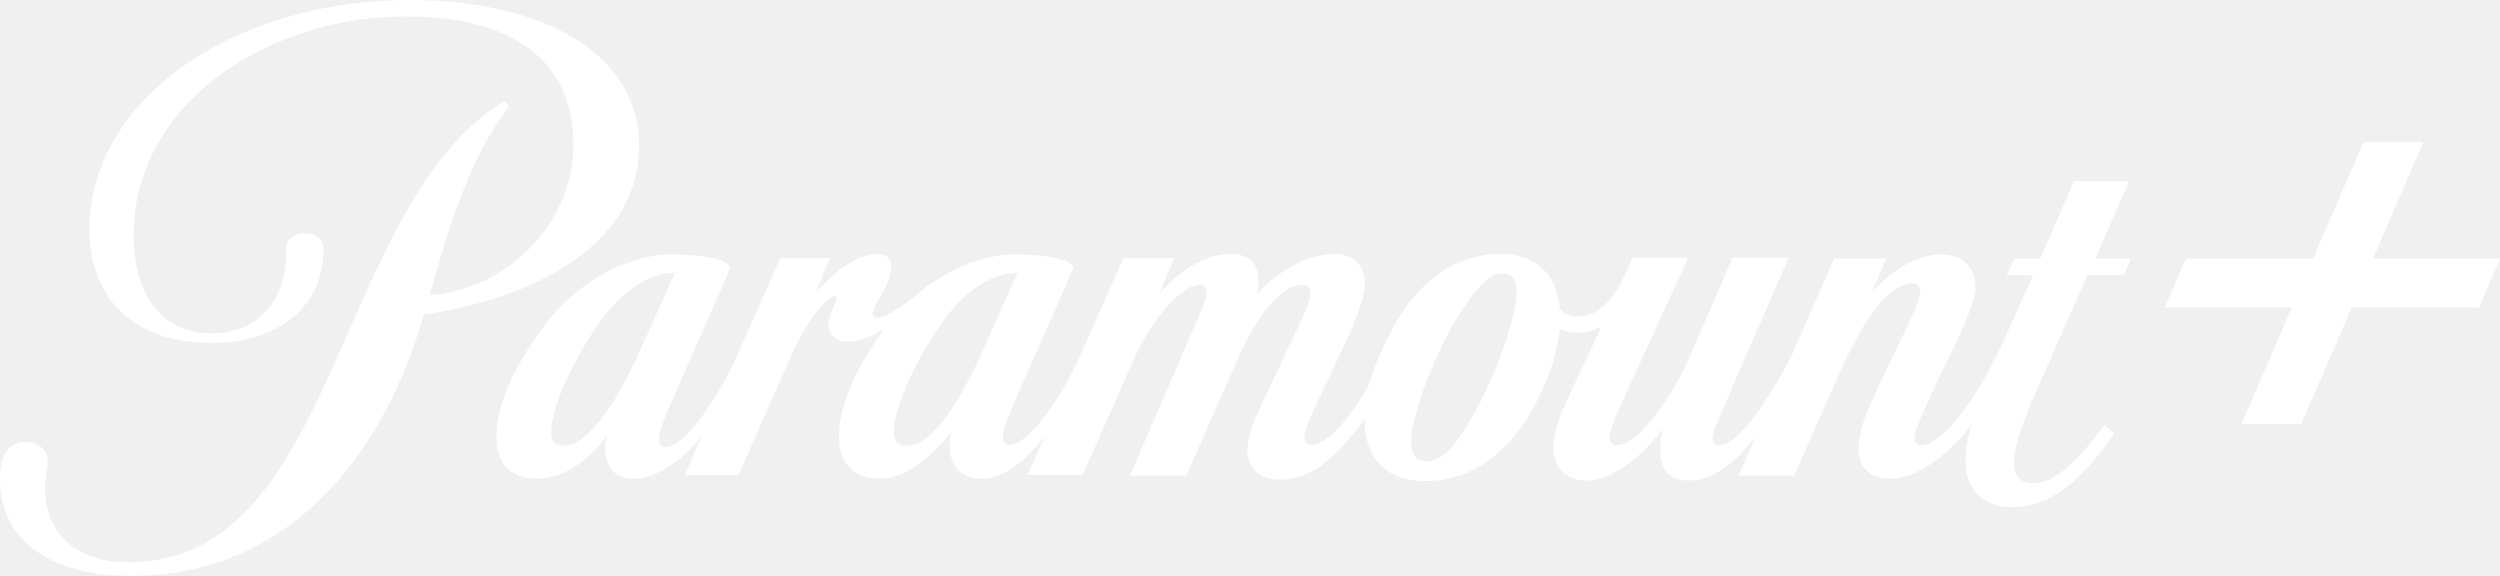
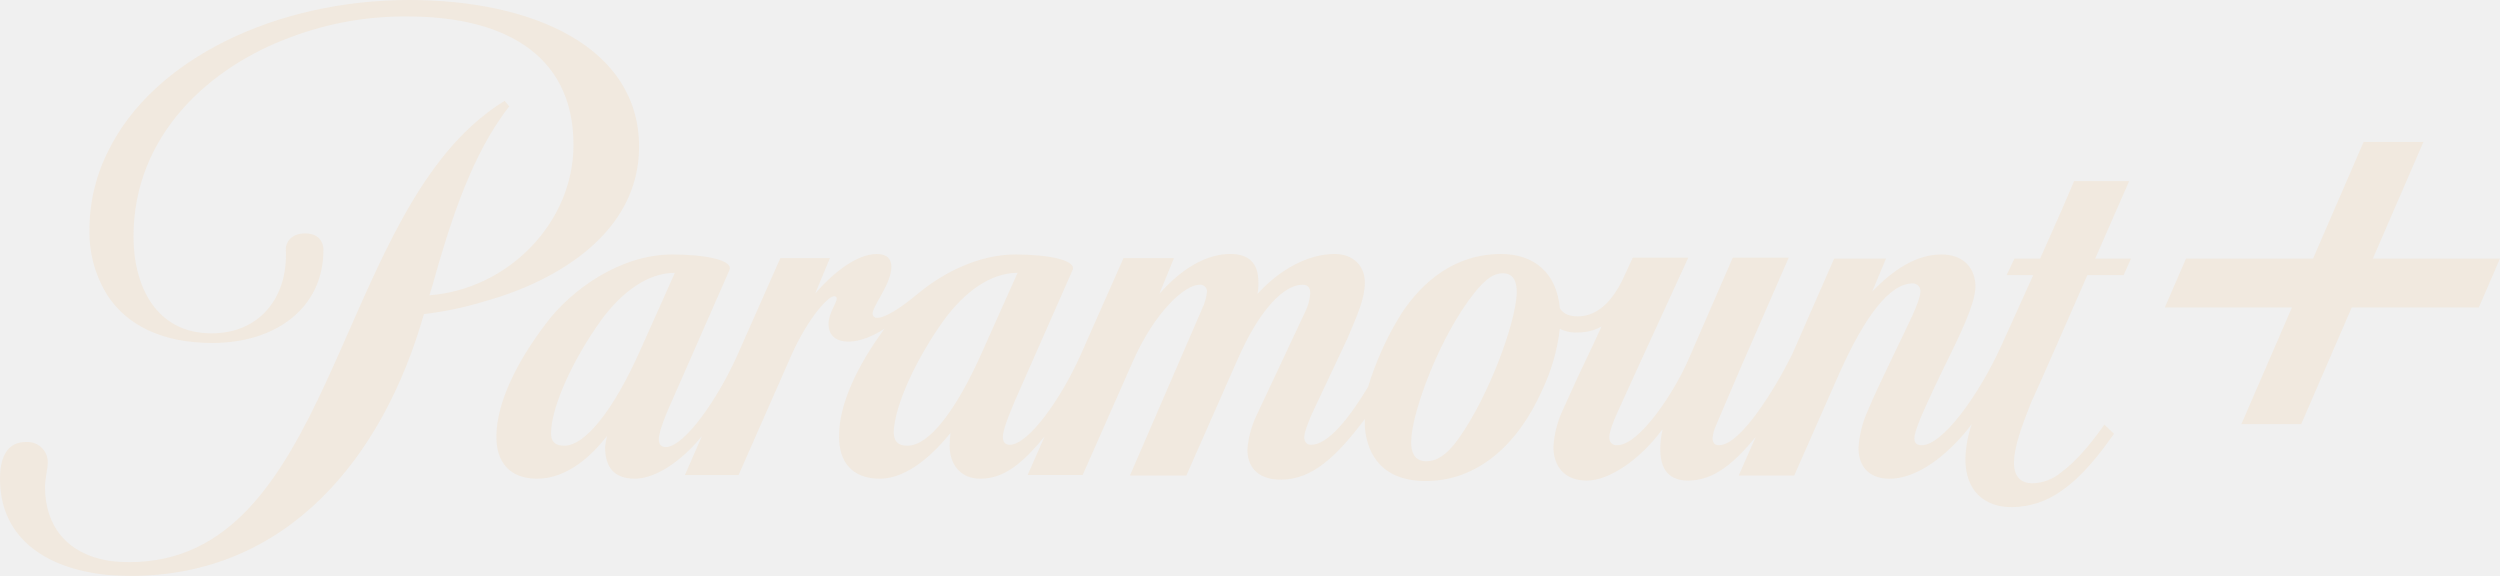
- <svg xmlns="http://www.w3.org/2000/svg" fill="#ffffff" xml:space="preserve" viewBox="-161.6 95.38 1000 230.36">
-   <path fill="#ffffff" d="M94.03 154.07c0-39.61-42.02-58.69-91.94-58.69-53.4 0-102.4 23.66-120.37 60.34a69.5 69.5 0 0 0-7.53 31.55 47.4 47.4 0 0 0 7.53 26.77c7.7 11.38 21.46 18.53 41.65 18.53 24.77 0 44.4-13.57 44.4-37.23 0 0 .37-6.6-7.33-6.6-6.24 0-7.9 4.4-7.71 6.6.92 18.52-10.1 33.38-29.73 33.38-22.01 0-31.2-18.7-31.2-38.7 0-40.9 30.83-68.05 62.95-79.78 15-5.67 30.94-8.47 46.98-8.26 36.33 0 66.06 13.94 66.06 51.36 0 31.17-26.24 57.77-57.62 60.15l1.28-4.21c6.43-22.93 14.32-48.06 27.16-66.58a71 71 0 0 1 3.49-4.77l-1.83-2.2a76 76 0 0 0-7.9 5.5c-60.18 46.96-62.01 179-142.2 179q-4.16 0-8.26-.54c-16.7-2.75-25.51-13.94-25.51-29.52 0-3.12 1.1-7.34 1.1-9.73a8.03 8.03 0 0 0-7.8-8.25h-1c-7.16 0-10.1 5.68-10.28 13.76-.55 23.29 16.7 36.86 43.3 39.43 2.94.18 5.87.36 9 .36 62.57 0 100.92-47.32 117.25-104.73a138 138 0 0 0 24.4-5.13c29-8.07 61.66-27.5 61.66-61.81m596.03 13.75h-22.03l-4.95 11.56-8.63 19.44h-10.27l-3.13 6.6h10.65l-12.85 28.44c-9.16 19.99-23.48 39.61-31.74 39.61-1.83 0-2.94-.73-2.94-2.56s.55-3.5 2.57-8.63a551 551 0 0 1 9.91-21.27c4.58-9.35 11.93-23.84 11.93-31S624 197.17 615 197.17c-10.1 0-19.27 6.06-27.72 14.86l5.51-13.2h-20.73l-16.89 38.5c-6.78 13.58-20.55 36.14-29.18 36.14-1.83 0-2.57-1.1-2.57-2.93q.27-2.49 1.29-4.78c.73-1.65 10.83-25.3 10.83-25.3l18.35-42H531.5l-17.8 40.9c-5.5 12.65-19.44 34.11-28.44 34.11-1.57.15-2.97-1-3.12-2.56v-.74c0-2.2 1.66-6.24 2.94-9.18l9.35-20.53 19.27-42h-22.2l-4.41 9.53c-3.3 6.42-8.8 13.94-17.61 13.94-4.23 0-6.24-1.65-7.15-3.3-1.29-14.12-10.28-21.64-23.5-21.64-18.35 0-31.38 10.82-40 24.02a123 123 0 0 0-13.21 29.16c-7.9 13.03-16.15 23.12-22.76 23.12-1.65 0-2.75-.92-2.75-3.12s2.2-7.15 2.94-9l14.5-30.8c4.03-9.54 6.79-15.77 6.79-22.01 0-6.6-4.58-11.38-12.12-11.38-10.46 0-21.84 6.06-30.83 15.96q.46-2.36.37-4.77c0-7.34-3.67-11.2-11.2-11.2-9.53 0-19.44 5.7-28.43 15.97l5.87-14.32h-20.2l-17.06 38.53c-8.08 18.16-21.1 36.14-28.45 36.14-1.65 0-2.75-.92-2.75-3.12 0-3.49 3.86-12.1 5.32-15.6l22.57-51.16c1.66-3.85-9.17-6.24-22.94-6.24-14.12 0-28.62 6.97-39.26 15.96-7.53 6.23-13.03 9.35-15.79 9.35a1.67 1.67 0 0 1-2.01-1.64c0-3.12 7.52-11.93 7.52-18.72 0-3.11-1.65-5.13-5.88-5.13-8.07 0-17.61 7.7-24.58 15.77l5.87-14.13h-19.82l-17.06 38.52c-8.08 18.16-21.47 37.06-28.81 37.06-1.65 0-2.75-.92-2.75-3.12 0-3.49 3.67-11.92 5.69-16.33l22.57-51.35c1.65-3.85-9.18-6.24-22.94-6.24-20.37 0-40.2 13.76-50.65 27.88-11.56 15.22-19.45 31.36-19.63 44.57-.18 10.64 5.31 17.24 16.33 17.24 12.3 0 22.2-9.72 27.9-17.06a36 36 0 0 0-.75 4.4c0 7.34 2.94 12.66 11.93 12.66 7.89 0 18.35-6.6 26.8-17.06l-6.8 15.6h21.46l21.1-47.88c7-15.59 14.88-23.65 17.08-23.65a.93.93 0 0 1 1.1.91c0 1.65-3.3 6.06-3.3 10.1s2.2 7.14 8.08 7.14c4.58 0 9.72-2.2 14.31-5.14-10.83 14.68-18.17 30.09-18.17 42.74-.18 10.64 5.32 17.24 16.33 17.24 11.56 0 22.39-11 28.26-18.34q-.34 2.56-.37 5.14c0 7.15 4.04 13.2 12.3 13.2 9.17 0 16.51-5.69 25.69-16.87l-6.8 15.4h22.02l20.18-45.66c8.8-19.81 20.73-30.46 26.6-30.46a2.7 2.7 0 0 1 2.94 2.4v.54a20 20 0 0 1-1.83 6.42l-28.97 66.95h22.57l20.56-46.6c8.8-19.98 18.53-29.7 25.87-29.7 2.2 0 3.12 1.1 3.12 3.48a20 20 0 0 1-2.02 7.35l-19.82 42.18a39 39 0 0 0-3.3 12.83c0 6.42 3.48 12.12 13.4 12.12 12.85 0 22.57-9.72 33.57-24.21v3.11c.92 11.56 7.34 21.65 24.4 21.65 20.2 0 36.53-13.94 46.43-36.13a78 78 0 0 0 7.17-24.77 14 14 0 0 0 7.15 1.48 19.4 19.4 0 0 0 9.54-2.4l-3.48 7.53a911 911 0 0 0-11.93 25.68 41 41 0 0 0-3.85 14.85c0 7.89 4.4 13.58 13.39 13.58s21.29-8.44 30.1-20.36h.18q-.88 3.7-.93 7.52c0 6.6 2.03 12.84 11.2 12.84 10.65 0 18.9-7.7 26.98-17.43l-6.8 15.41h22.21l17.8-40.35c10.1-22.74 20.19-36.5 29.54-36.5a3.04 3.04 0 0 1 3.13 2.75v.55c0 3.85-5.5 14.3-10.46 24.76-4.6 9.54-8.08 16.87-10.46 22.56a43 43 0 0 0-3.85 15.22c0 6.97 3.85 12.29 12.48 12.29 12.84 0 25.87-12.48 32.83-21.83a46 46 0 0 0-2.55 13.93c0 12.85 7.7 19.27 18.52 19.27 7.2-.06 14.2-2.37 20-6.6 8.45-5.88 15.24-14.68 20.93-22.75l-3.85-3.67c-5.32 7.52-11.2 14.68-17.26 19.08-3.2 2.7-7.2 4.25-11.38 4.4-4.58 0-7.52-2.39-7.52-8.25s2.75-13.76 6.97-24.4c.18-.18 6.24-13.75 11.93-26.77 4.77-11.01 9.54-21.65 10.46-23.85h14.5l2.93-6.6h-14.31zM64.12 273.66c-3.12 0-5.32-1.1-5.32-5.14.18-10.82 9.17-30.08 20.37-45.49 7.9-10.64 18.17-18.52 29.18-18.52L94.4 235.69c-10.46 23.48-21.84 37.97-30.28 37.97m137.26 0c-3.11 0-5.32-1.1-5.5-5.14.19-10.82 9.18-30.08 20.37-45.49 7.89-10.64 18.17-18.52 29.18-18.52l-13.95 31.18c-10.64 24.03-21.47 37.97-30.1 37.97m243.7-60.7c-.56 11.9-11.02 40.7-23.31 57.95-4.95 6.97-9.18 8.98-12.84 8.98-5.14 0-6.62-4.22-5.88-10.45 1.1-10.82 10.1-36.13 22.58-53.56 5.68-7.88 9.54-11.19 13.94-11.19s5.7 3.67 5.5 8.26m342.48-14.14 20.21-46.65h-23.92l-20.21 46.65H712.8l-8.48 19.56h50.85l-20.21 46.65h23.92l20.21-46.65h50.84l8.47-19.56z" />
+ <svg xmlns="http://www.w3.org/2000/svg" fill="#f1e9df" xml:space="preserve" viewBox="-161.6 95.38 1000 230.36">
+   <path fill="#f1e9df" d="M94.03 154.07c0-39.61-42.02-58.69-91.94-58.69-53.4 0-102.4 23.66-120.37 60.34a69.5 69.5 0 0 0-7.53 31.55 47.4 47.4 0 0 0 7.53 26.77c7.7 11.38 21.46 18.53 41.65 18.53 24.77 0 44.4-13.57 44.4-37.23 0 0 .37-6.6-7.33-6.6-6.24 0-7.9 4.4-7.71 6.6.92 18.52-10.1 33.38-29.73 33.38-22.01 0-31.2-18.7-31.2-38.7 0-40.9 30.83-68.05 62.95-79.78 15-5.67 30.94-8.47 46.98-8.26 36.33 0 66.06 13.94 66.06 51.36 0 31.17-26.24 57.77-57.62 60.15l1.28-4.21c6.43-22.93 14.32-48.06 27.16-66.58a71 71 0 0 1 3.49-4.77l-1.83-2.2a76 76 0 0 0-7.9 5.5c-60.18 46.96-62.01 179-142.2 179q-4.16 0-8.26-.54c-16.7-2.75-25.51-13.94-25.51-29.52 0-3.12 1.1-7.34 1.1-9.73a8.03 8.03 0 0 0-7.8-8.25h-1c-7.16 0-10.1 5.68-10.28 13.76-.55 23.29 16.7 36.86 43.3 39.43 2.94.18 5.87.36 9 .36 62.57 0 100.92-47.32 117.25-104.73a138 138 0 0 0 24.4-5.13c29-8.07 61.66-27.5 61.66-61.81m596.03 13.75h-22.03l-4.95 11.56-8.63 19.44h-10.27l-3.13 6.6h10.65l-12.85 28.44c-9.16 19.99-23.48 39.61-31.74 39.61-1.83 0-2.94-.73-2.94-2.56s.55-3.5 2.57-8.63a551 551 0 0 1 9.91-21.27c4.58-9.35 11.93-23.84 11.93-31S624 197.17 615 197.17c-10.1 0-19.27 6.06-27.72 14.86l5.51-13.2h-20.73l-16.89 38.5c-6.78 13.58-20.55 36.14-29.18 36.14-1.83 0-2.57-1.1-2.57-2.93q.27-2.49 1.29-4.78c.73-1.65 10.83-25.3 10.83-25.3l18.35-42H531.5l-17.8 40.9c-5.5 12.65-19.44 34.11-28.44 34.11-1.57.15-2.97-1-3.12-2.56v-.74c0-2.2 1.66-6.24 2.94-9.18l9.35-20.53 19.27-42h-22.2l-4.41 9.53c-3.3 6.42-8.8 13.94-17.61 13.94-4.23 0-6.24-1.65-7.15-3.3-1.29-14.12-10.28-21.64-23.5-21.64-18.35 0-31.38 10.82-40 24.02a123 123 0 0 0-13.21 29.16c-7.9 13.03-16.15 23.12-22.76 23.12-1.65 0-2.75-.92-2.75-3.12s2.2-7.15 2.94-9l14.5-30.8c4.03-9.54 6.79-15.77 6.79-22.01 0-6.6-4.58-11.38-12.12-11.38-10.46 0-21.84 6.06-30.83 15.96q.46-2.36.37-4.77c0-7.34-3.67-11.2-11.2-11.2-9.53 0-19.44 5.7-28.43 15.97l5.87-14.32h-20.2l-17.06 38.53c-8.08 18.16-21.1 36.14-28.45 36.14-1.65 0-2.75-.92-2.75-3.12 0-3.49 3.86-12.1 5.32-15.6l22.57-51.16c1.66-3.85-9.17-6.24-22.94-6.24-14.12 0-28.62 6.97-39.26 15.96-7.53 6.23-13.03 9.35-15.79 9.35a1.67 1.67 0 0 1-2.01-1.64c0-3.12 7.52-11.93 7.52-18.72 0-3.11-1.65-5.13-5.88-5.13-8.07 0-17.61 7.7-24.58 15.77l5.87-14.13h-19.82l-17.06 38.52c-8.08 18.16-21.47 37.06-28.81 37.06-1.65 0-2.75-.92-2.75-3.12 0-3.49 3.67-11.92 5.69-16.33l22.57-51.35c1.65-3.85-9.18-6.24-22.94-6.24-20.37 0-40.2 13.76-50.65 27.88-11.56 15.22-19.45 31.36-19.63 44.57-.18 10.64 5.31 17.24 16.33 17.24 12.3 0 22.2-9.72 27.9-17.06a36 36 0 0 0-.75 4.4c0 7.34 2.94 12.66 11.93 12.66 7.89 0 18.35-6.6 26.8-17.06l-6.8 15.6h21.46l21.1-47.88c7-15.59 14.88-23.65 17.08-23.65a.93.93 0 0 1 1.1.91c0 1.65-3.3 6.06-3.3 10.1s2.2 7.14 8.08 7.14c4.58 0 9.72-2.2 14.31-5.14-10.83 14.68-18.17 30.09-18.17 42.74-.18 10.64 5.32 17.24 16.33 17.24 11.56 0 22.39-11 28.26-18.34q-.34 2.56-.37 5.14c0 7.15 4.04 13.2 12.3 13.2 9.17 0 16.51-5.69 25.69-16.87l-6.8 15.4h22.02l20.18-45.66c8.8-19.81 20.73-30.46 26.6-30.46a2.7 2.7 0 0 1 2.94 2.4v.54a20 20 0 0 1-1.83 6.42l-28.97 66.95h22.57l20.56-46.6c8.8-19.98 18.53-29.7 25.87-29.7 2.2 0 3.12 1.1 3.12 3.48a20 20 0 0 1-2.02 7.35l-19.82 42.18a39 39 0 0 0-3.3 12.83c0 6.42 3.48 12.12 13.4 12.12 12.85 0 22.57-9.72 33.57-24.21v3.11c.92 11.56 7.34 21.65 24.4 21.65 20.2 0 36.53-13.94 46.43-36.13a78 78 0 0 0 7.17-24.77 14 14 0 0 0 7.15 1.48 19.4 19.4 0 0 0 9.54-2.4l-3.48 7.53a911 911 0 0 0-11.93 25.68 41 41 0 0 0-3.85 14.85c0 7.89 4.4 13.58 13.39 13.58s21.29-8.44 30.1-20.36h.18q-.88 3.7-.93 7.52c0 6.6 2.03 12.84 11.2 12.84 10.65 0 18.9-7.7 26.98-17.43l-6.8 15.41h22.21l17.8-40.35c10.1-22.74 20.19-36.5 29.54-36.5a3.04 3.04 0 0 1 3.13 2.75v.55c0 3.85-5.5 14.3-10.46 24.76-4.6 9.54-8.08 16.87-10.46 22.56a43 43 0 0 0-3.85 15.22c0 6.97 3.85 12.29 12.48 12.29 12.84 0 25.87-12.48 32.83-21.83a46 46 0 0 0-2.55 13.93c0 12.85 7.7 19.27 18.52 19.27 7.2-.06 14.2-2.37 20-6.6 8.45-5.88 15.24-14.68 20.93-22.75l-3.85-3.67c-5.32 7.52-11.2 14.68-17.26 19.08-3.2 2.7-7.2 4.25-11.38 4.4-4.58 0-7.52-2.39-7.52-8.25s2.75-13.76 6.97-24.4c.18-.18 6.24-13.75 11.93-26.77 4.77-11.01 9.54-21.65 10.46-23.85h14.5l2.93-6.6h-14.31zM64.12 273.66c-3.12 0-5.32-1.1-5.32-5.14.18-10.82 9.17-30.08 20.37-45.49 7.9-10.64 18.17-18.52 29.18-18.52L94.4 235.69c-10.46 23.48-21.84 37.97-30.28 37.97m137.26 0c-3.11 0-5.32-1.1-5.5-5.14.19-10.82 9.18-30.08 20.37-45.49 7.89-10.64 18.17-18.52 29.18-18.52l-13.95 31.18c-10.64 24.03-21.47 37.97-30.1 37.97m243.7-60.7c-.56 11.9-11.02 40.7-23.31 57.95-4.95 6.97-9.18 8.98-12.84 8.98-5.14 0-6.62-4.22-5.88-10.45 1.1-10.82 10.1-36.13 22.58-53.56 5.68-7.88 9.54-11.19 13.94-11.19s5.7 3.67 5.5 8.26m342.48-14.14 20.21-46.65h-23.92l-20.21 46.65H712.8l-8.48 19.56h50.85l-20.21 46.65h23.92l20.21-46.65h50.84l8.47-19.56z" />
</svg>
